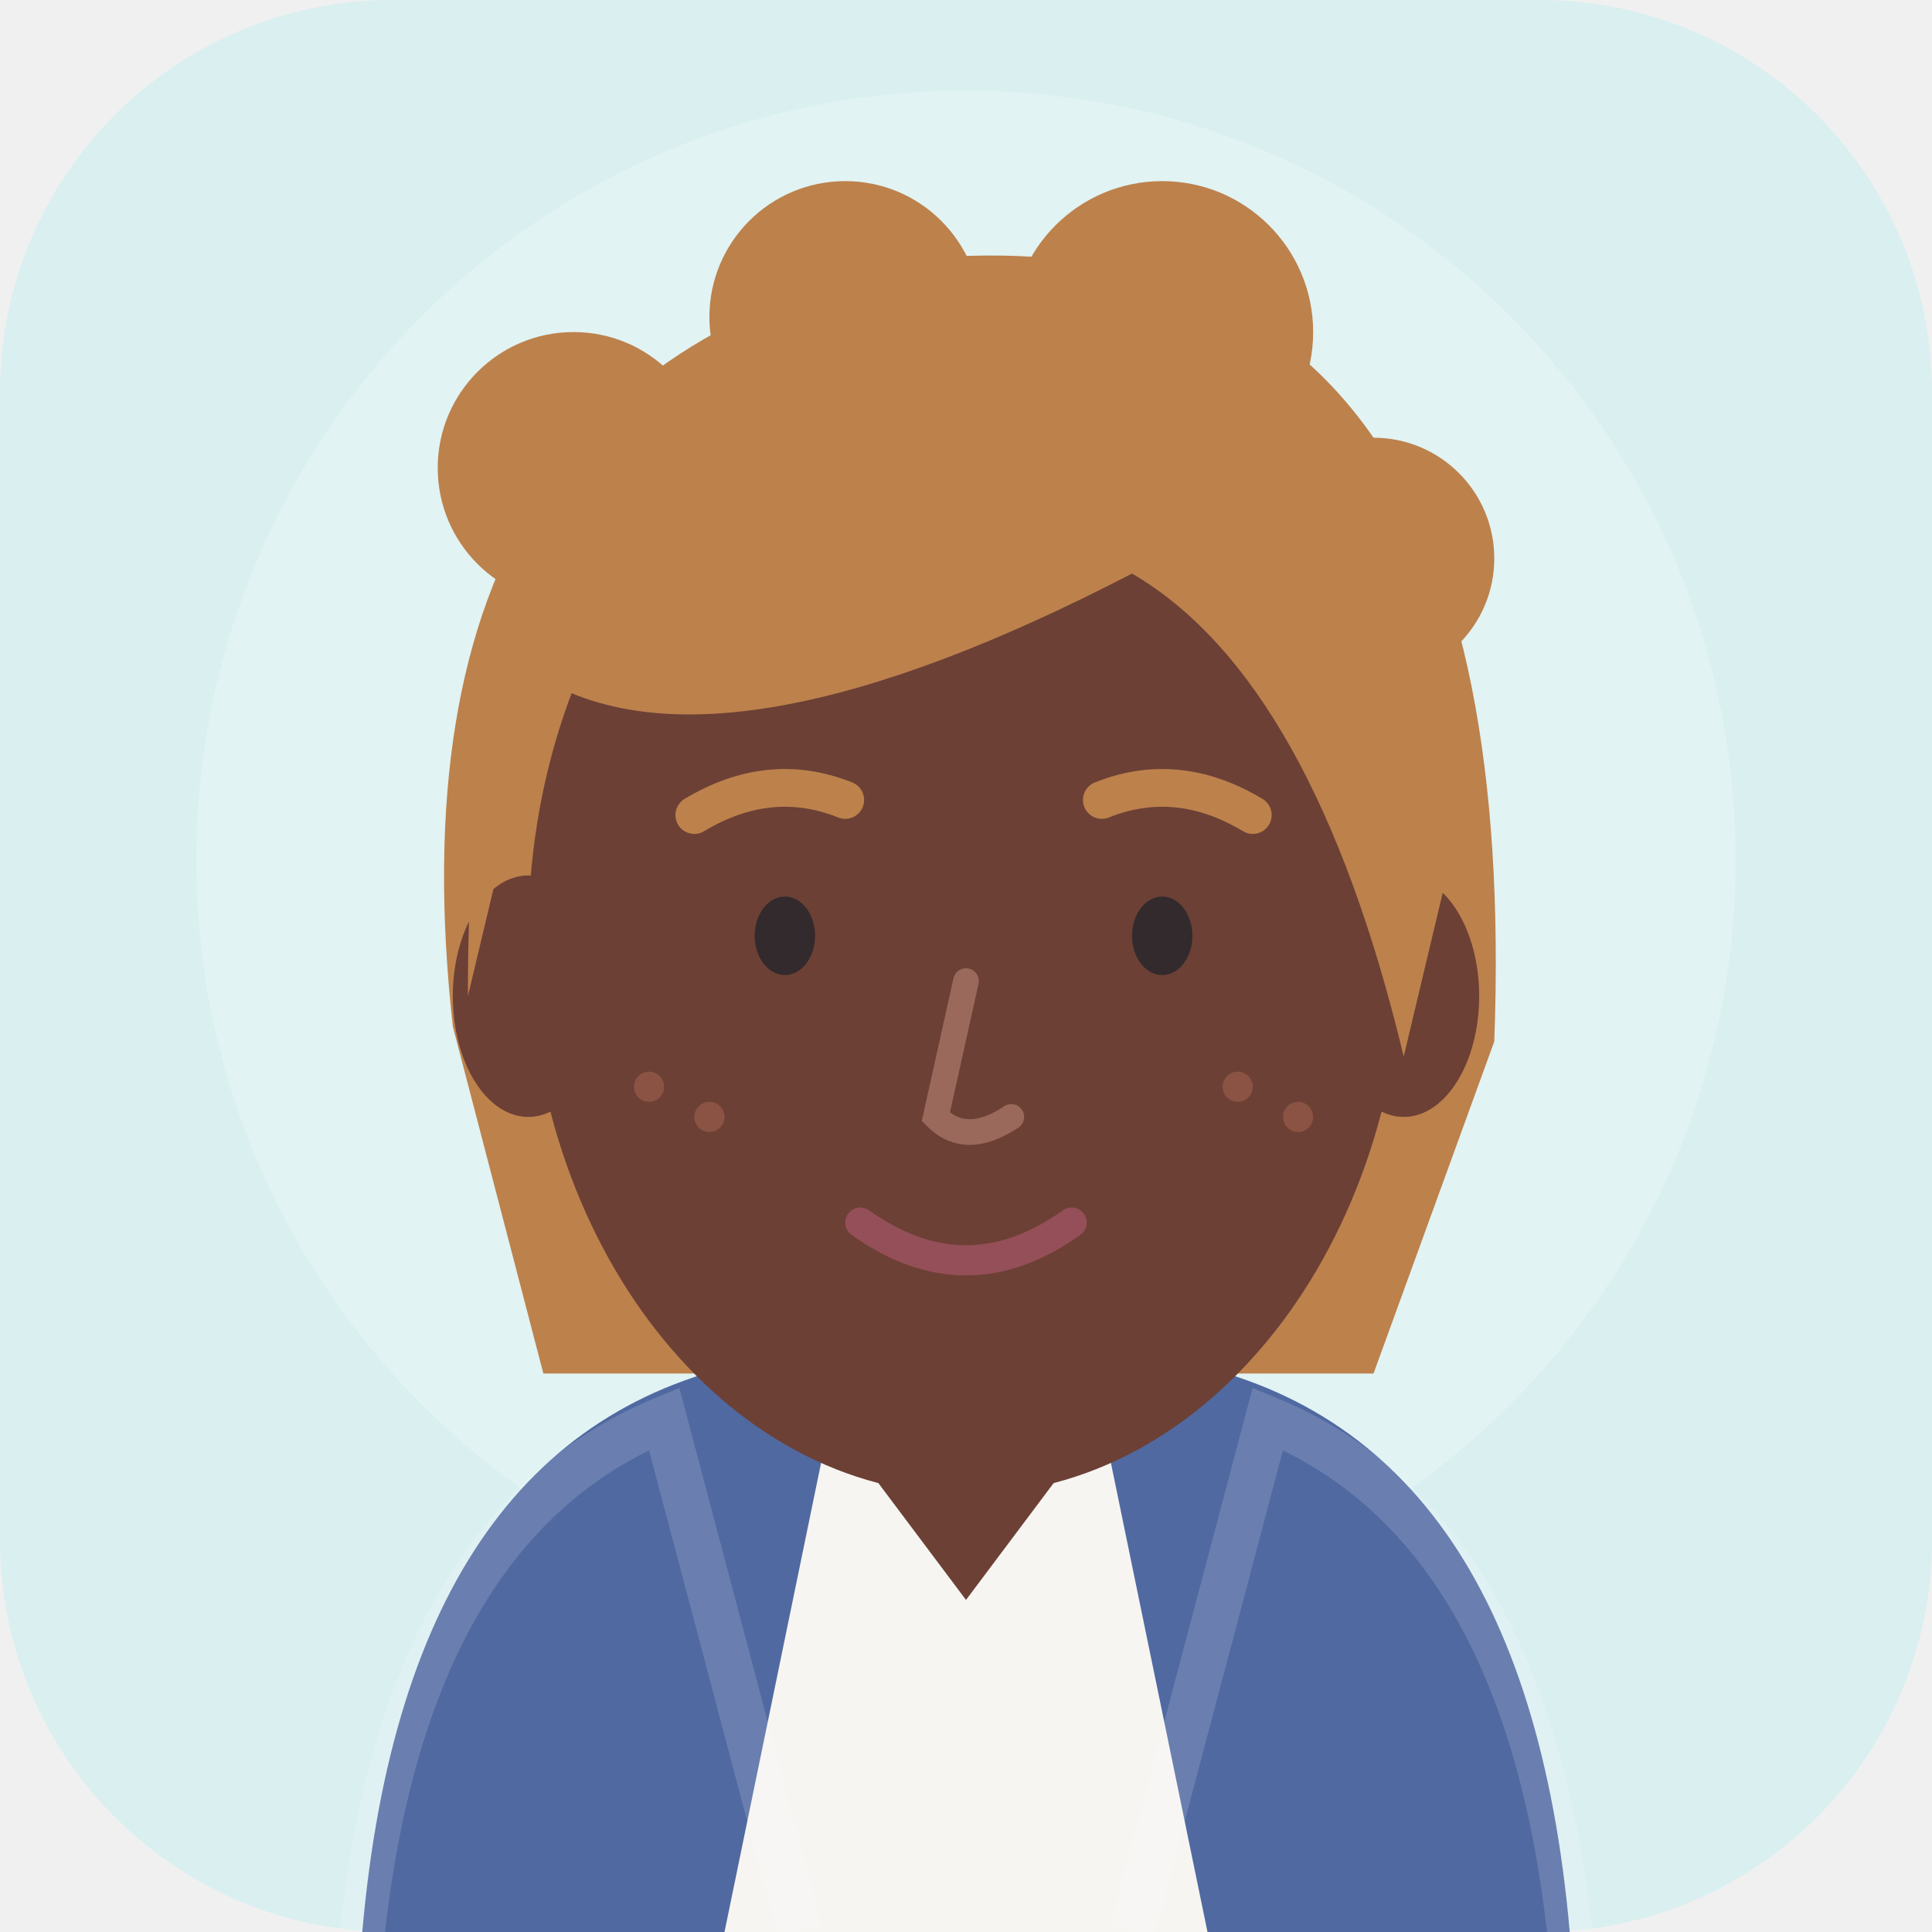
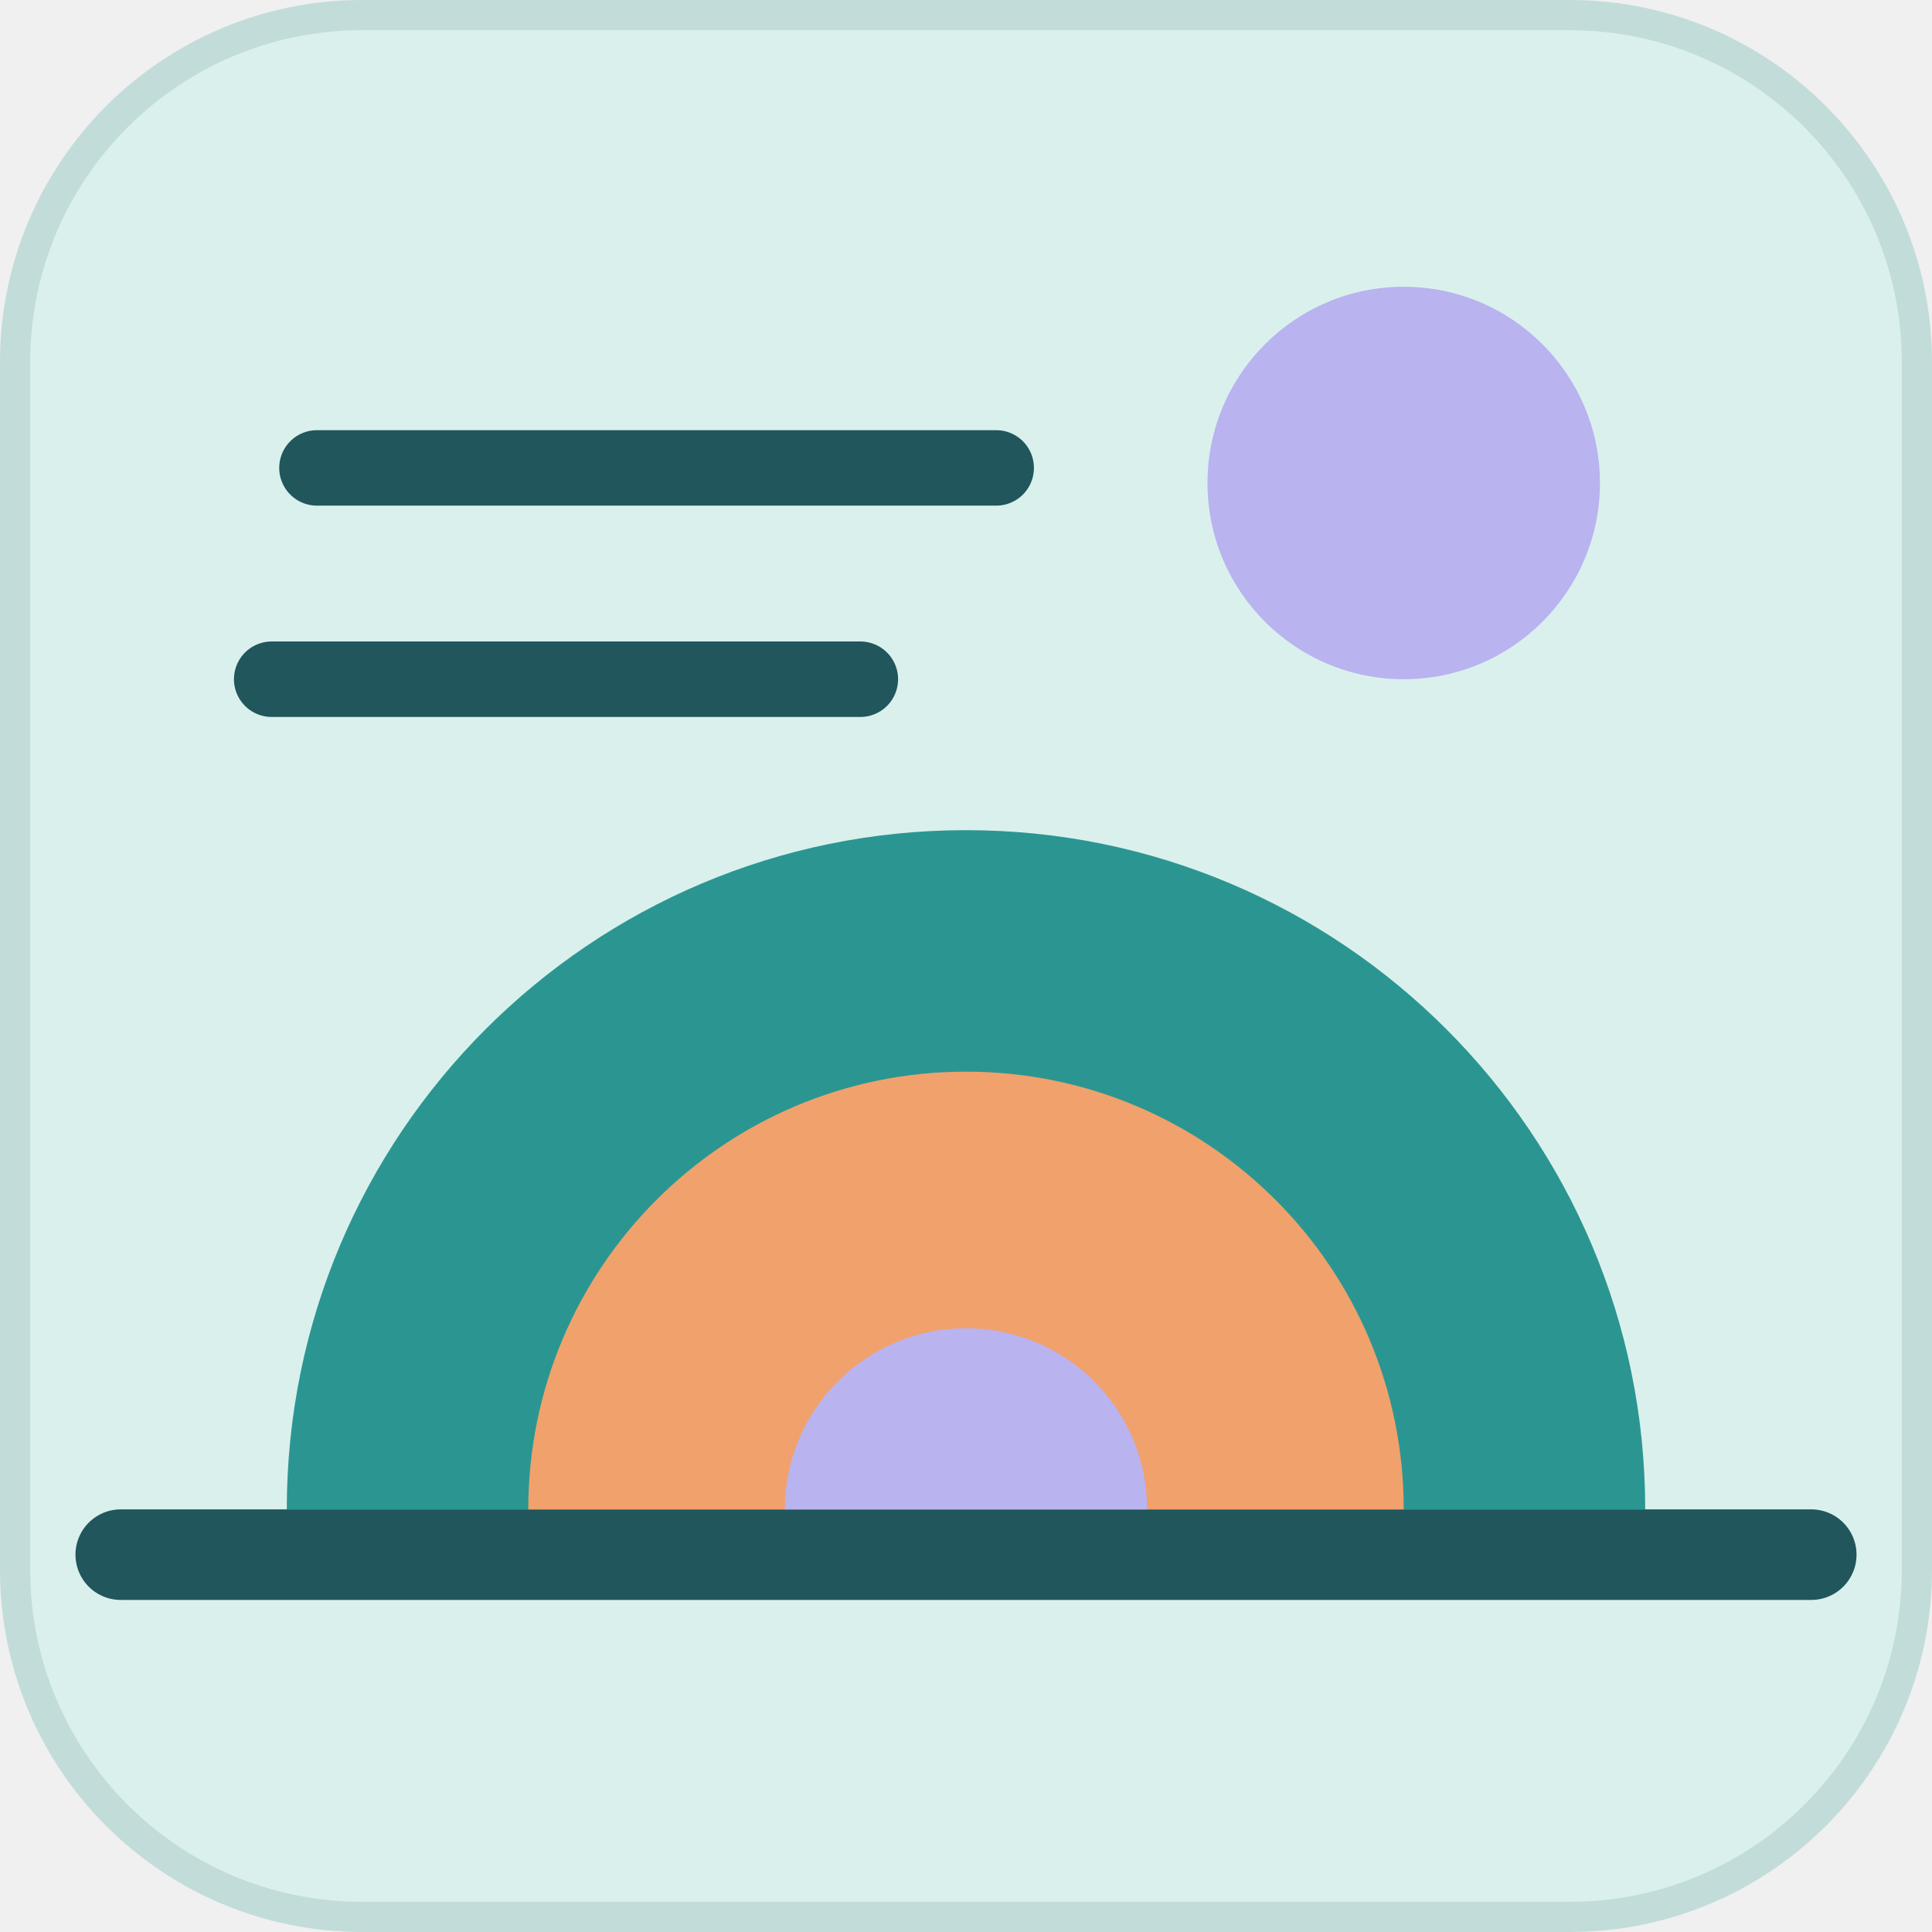
- <svg xmlns="http://www.w3.org/2000/svg" viewBox="0 0 128 128" role="img" aria-label="Illustrated profile avatar">
-   <rect width="128" height="128" rx="26" fill="#d9eff0" />
-   <circle cx="64" cy="57" r="51" fill="#fff" opacity=".22" />
-   <path d="M24 128q3-34 27-38l13 9 13-9q24 4 27 38" fill="#5069a1" />
-   <path d="M57 87h14v18q-7 9-14 0Z" fill="#6c4035" />
-   <path d="M55 94l9 12 9-12 7 34H48Z" fill="#f7f5f2" />
-   <path d="M30 68Q25 23 63 17Q101 15 99 69L91 91H36Z" fill="#bd814c" />
-   <ellipse cx="35" cy="66" rx="5" ry="8" fill="#6c4035" />
-   <ellipse cx="93" cy="66" rx="5" ry="8" fill="#6c4035" />
-   <ellipse cx="64" cy="62" rx="29" ry="37" fill="#6c4035" />
-   <path d="M31 66Q31 27 48 24Q58 12 73 20Q91 18 98 49L93 70Q87 45 75 38Q48 52 36 45Z" fill="#bd814c" />
-   <circle cx="38" cy="31" r="9" fill="#bd814c" />
-   <circle cx="56" cy="21" r="9" fill="#bd814c" />
-   <circle cx="77" cy="22" r="10" fill="#bd814c" />
-   <circle cx="91" cy="37" r="8" fill="#bd814c" />
-   <path d="M46 54q5-3 10-1M73 53q5-2 10 1" stroke="#bd814c" stroke-width="2.5" fill="none" stroke-linecap="round" />
-   <ellipse cx="52" cy="62" rx="2" ry="2.6" fill="#322a2c" />
-   <ellipse cx="77" cy="62" rx="2" ry="2.6" fill="#322a2c" />
-   <path d="M64 65l-2 9q2 2 5 0" fill="none" stroke="#9a695b" stroke-width="1.7" stroke-linecap="round" />
-   <path d="M57 81q7 5 14 0" fill="none" stroke="#954f58" stroke-width="2" stroke-linecap="round" />
-   <g fill="#9a5e4c" opacity=".65">
-     <circle cx="43" cy="72" r="1" />
-     <circle cx="47" cy="74" r="1" />
-     <circle cx="82" cy="72" r="1" />
-     <circle cx="86" cy="74" r="1" />
+ <svg xmlns="http://www.w3.org/2000/svg" width="128" height="128" viewBox="0 0 128 128">
+   <defs>
+     <clipPath id="round">
+       <rect width="128" height="128" rx="24" />
+     </clipPath>
+   </defs>
+   <g clip-path="url(#round)">
+     <rect width="128" height="128" fill="#DAF0ED" />
+     <path d="M8 103H120" stroke="#20565C" stroke-width="6" stroke-linecap="round" />
+     <path d="M19 100A45 45 0 0 1 109 100Z" fill="#2B9691" />
+     <path d="M35 100A29 29 0 0 1 93 100Z" fill="#F1A16C" />
+     <path d="M52 100A12 12 0 0 1 76 100Z" fill="#B9B3F0" />
+     <circle cx="93" cy="32" r="13" fill="#B9B3F0" />
+     <path d="M21 31H66M18 45H57" stroke="#20565C" stroke-width="5" stroke-linecap="round" />
  </g>
-   <path d="M24 128q3-27 20-34l9 34M104 128q-3-27-20-34l-9 34" fill="none" stroke="#fff" stroke-opacity=".15" stroke-width="3" />
+   <rect x="1" y="1" width="126" height="126" rx="23" fill="none" stroke="#20565C" stroke-opacity=".13" stroke-width="2" />
</svg>
